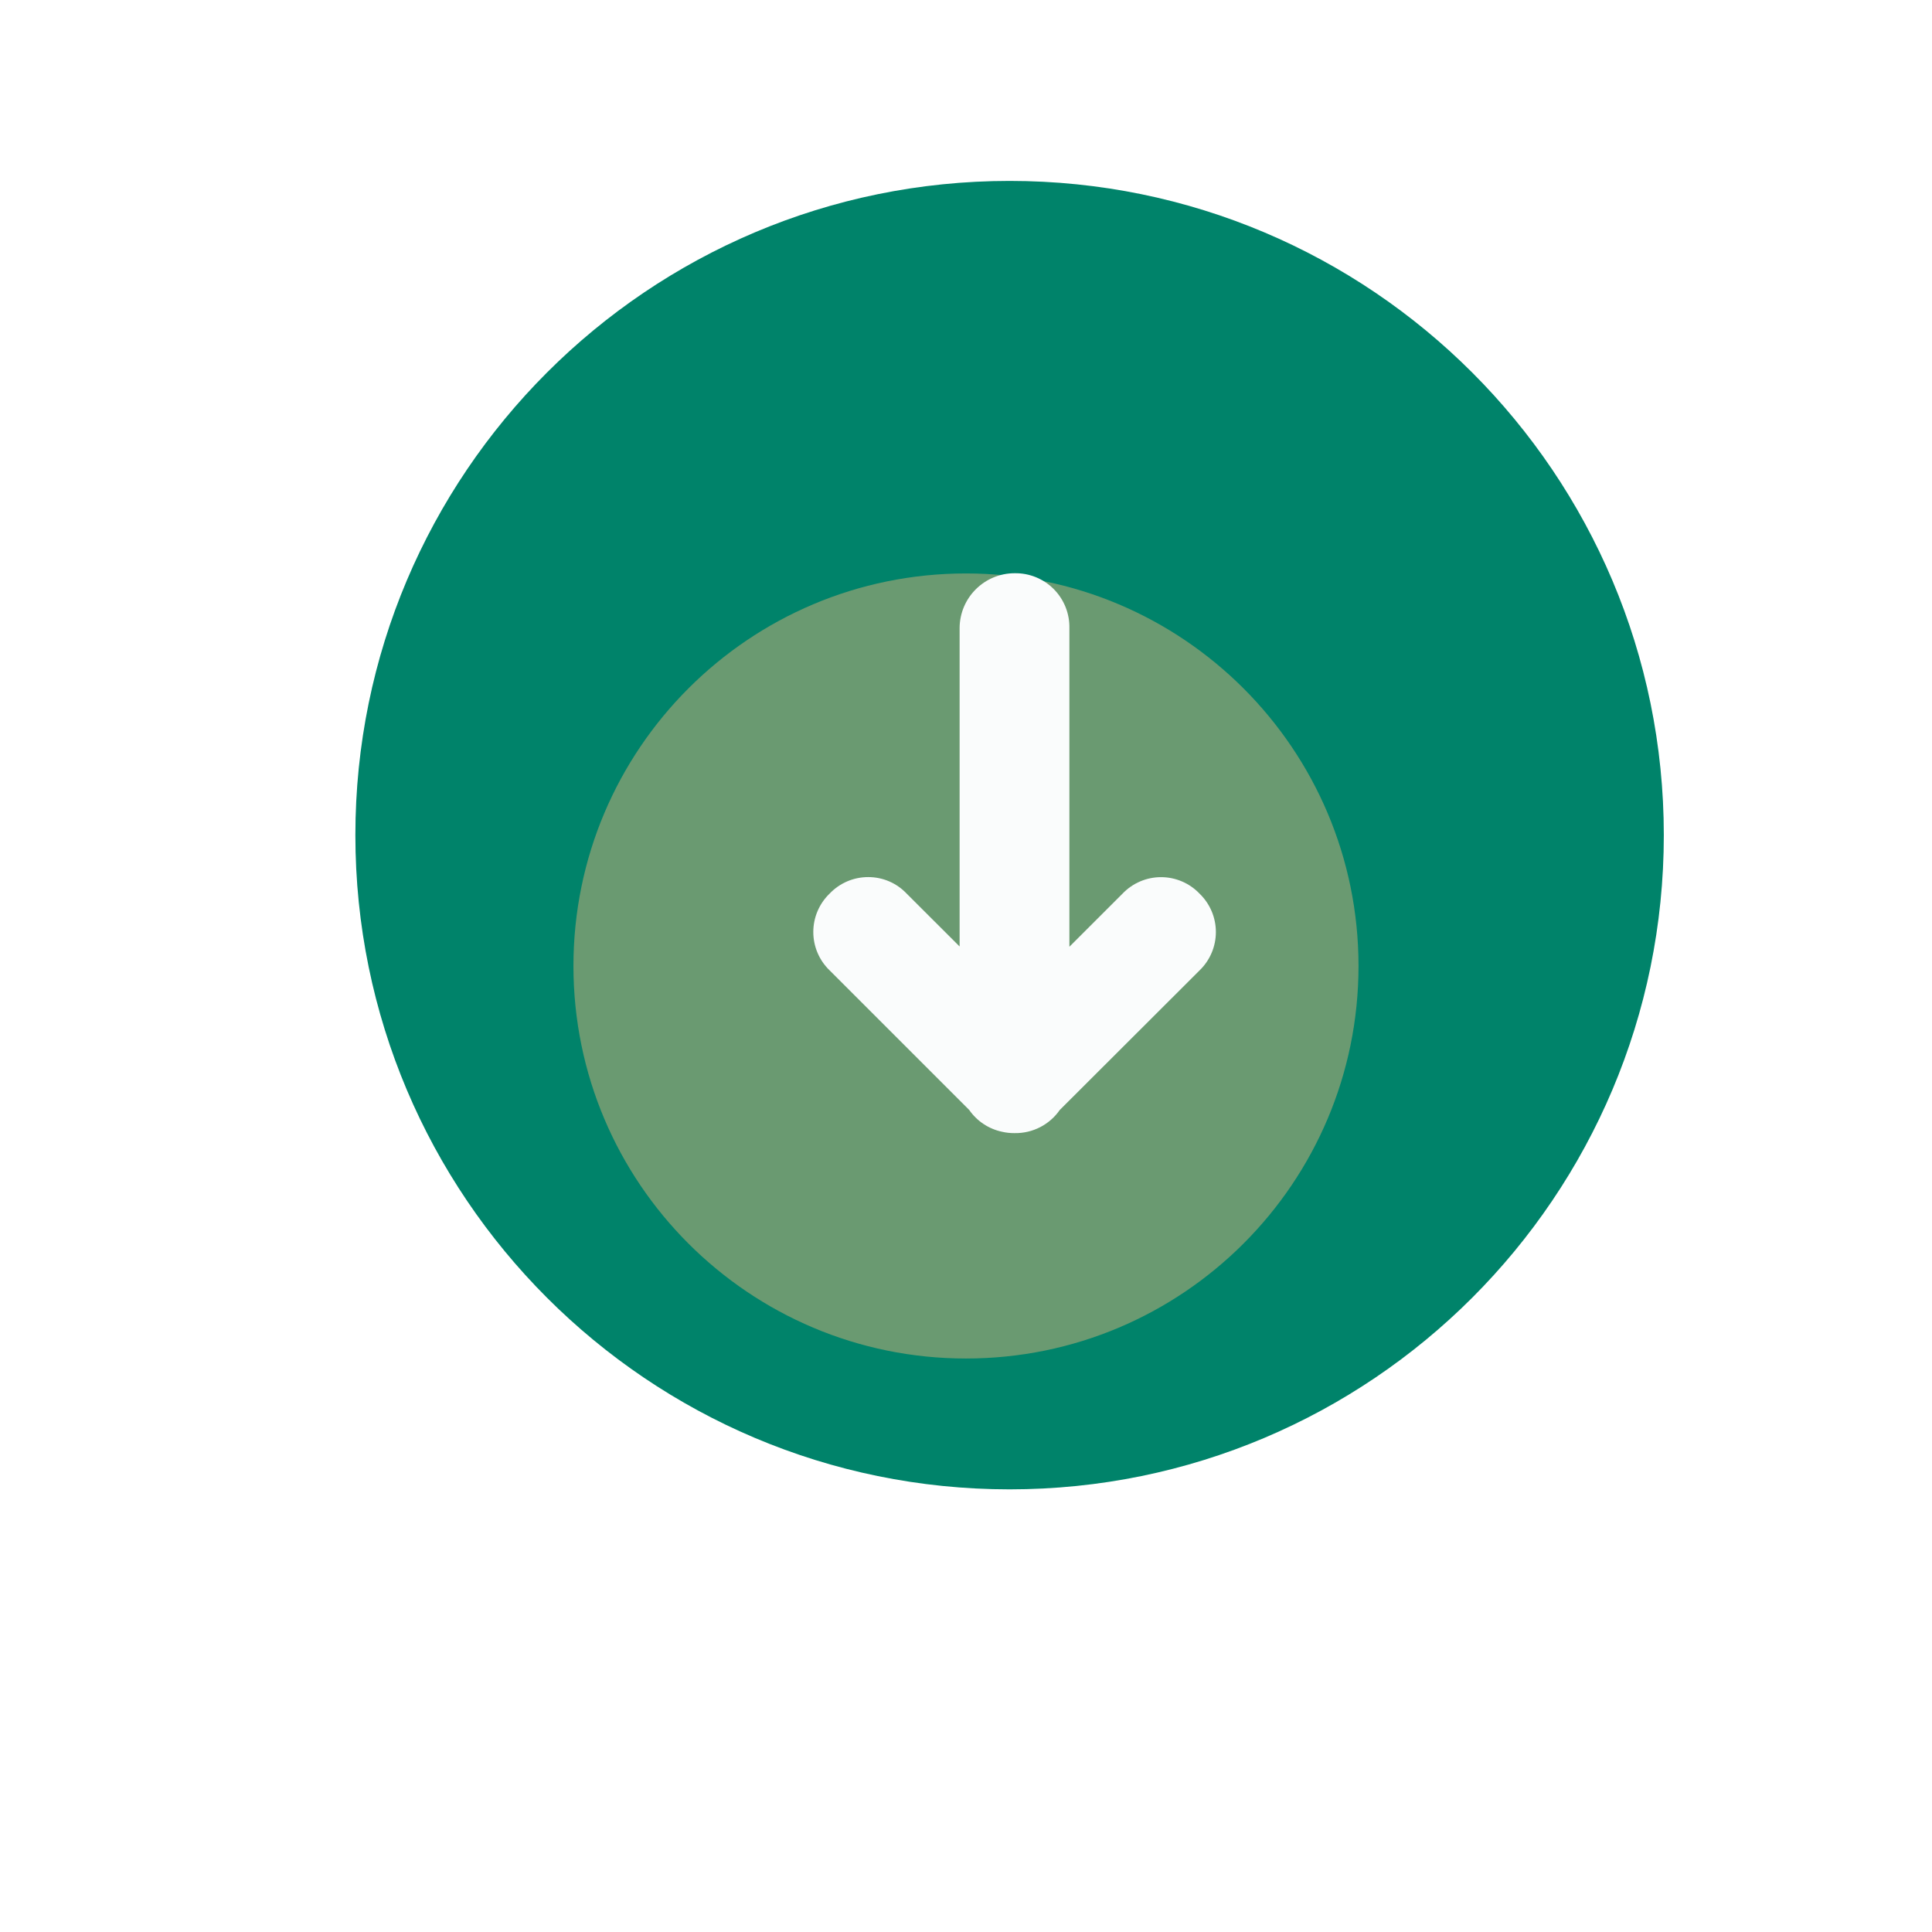
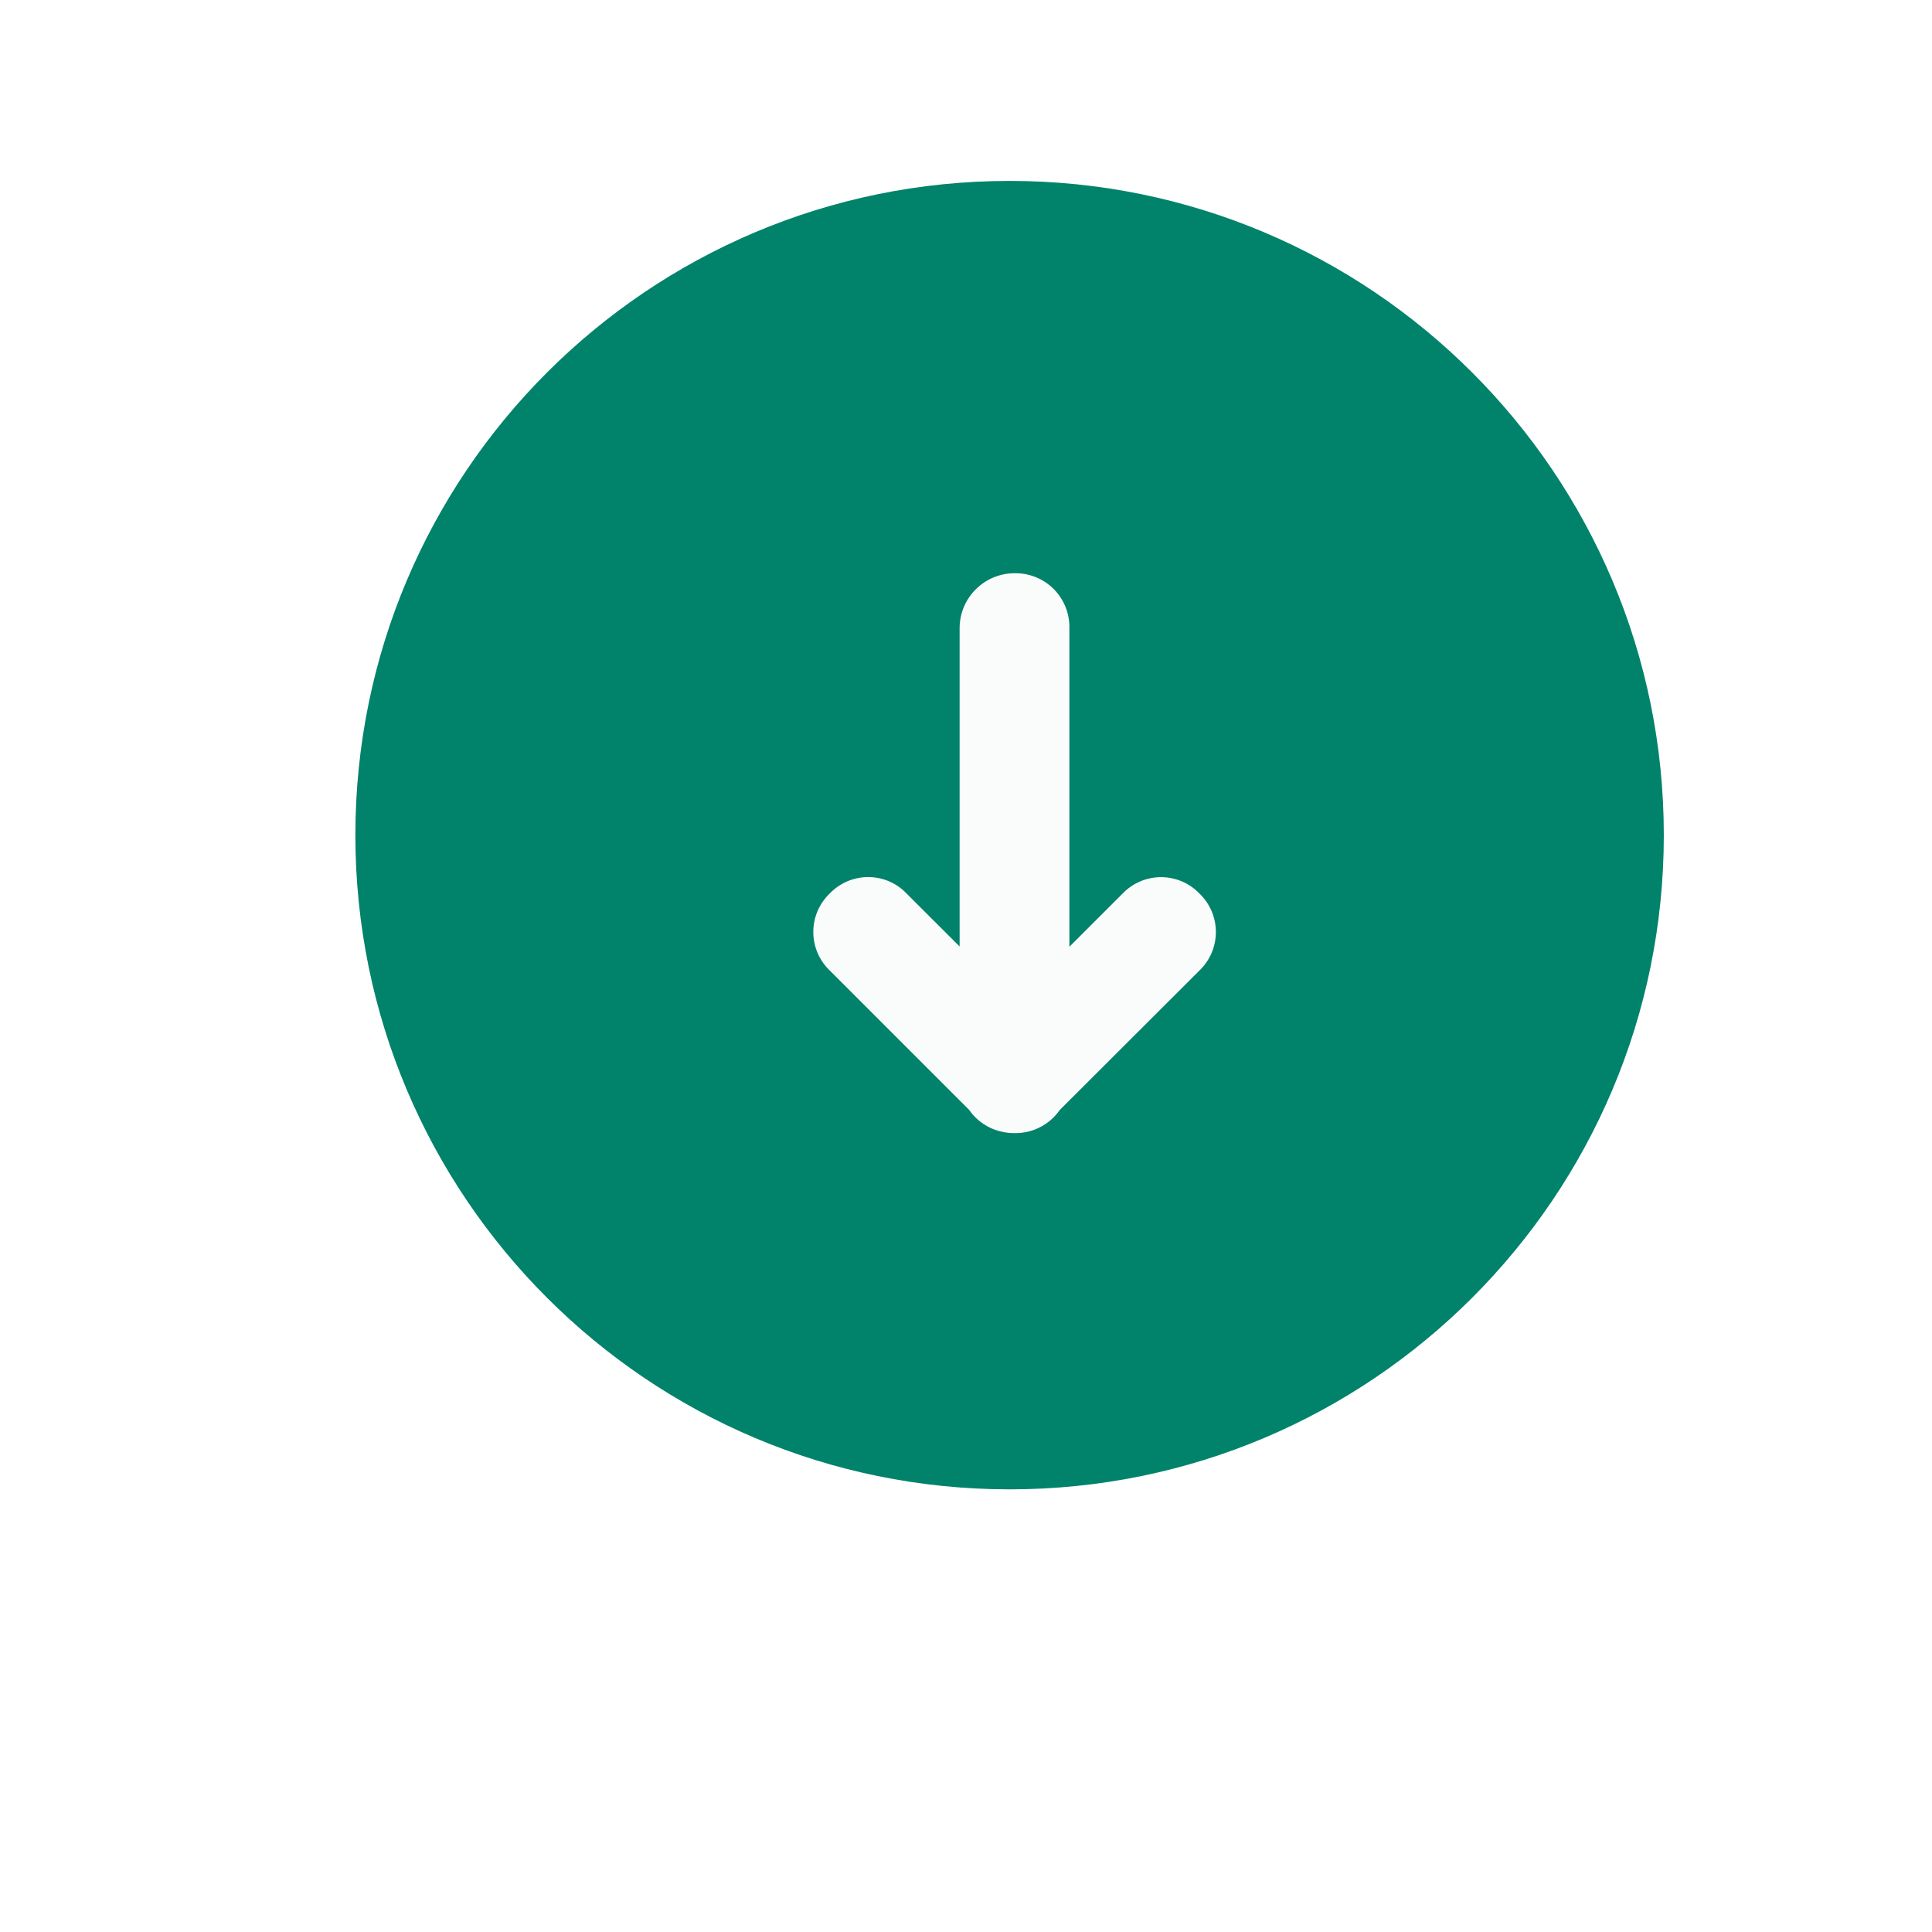
<svg xmlns="http://www.w3.org/2000/svg" width="44.297" height="44.297" viewBox="0 0 44.297 44.297">
  <g id="transaction_income" data-name="transaction income" transform="translate(-19.852 -344.852)">
    <g id="basecard" transform="translate(-14 -9)">
      <circle id="Ellipse_1947" data-name="Ellipse 1947" cx="15" cy="15" r="15" transform="translate(42 358)" fill="#00836a" />
-       <circle id="Ellipse_1949" data-name="Ellipse 1949" cx="9" cy="9" r="9" transform="translate(47 385) rotate(-90)" fill="#ebb67a" opacity="0.452" />
    </g>
    <g id="income" transform="translate(47.729 370.838) rotate(180)">
      <path id="Union_19" data-name="Union 19" d="M-10330.143-14308.422v-7.3l-1.219,1.218a1.22,1.22,0,0,1-1.765,0,1.222,1.222,0,0,1,0-1.761l3.205-3.2a1.234,1.234,0,0,1,1.032-.53h.009a1.2,1.2,0,0,1,.282.031,1.225,1.225,0,0,1,.753.5l3.2,3.2a1.222,1.222,0,0,1,0,1.761,1.218,1.218,0,0,1-.885.378,1.206,1.206,0,0,1-.88-.378l-1.215-1.213v7.3a1.262,1.262,0,0,1-1.262,1.258A1.234,1.234,0,0,1-10330.143-14308.422Z" transform="translate(10333.501 14320.001)" fill="#fafcfc" />
    </g>
  </g>
</svg>
